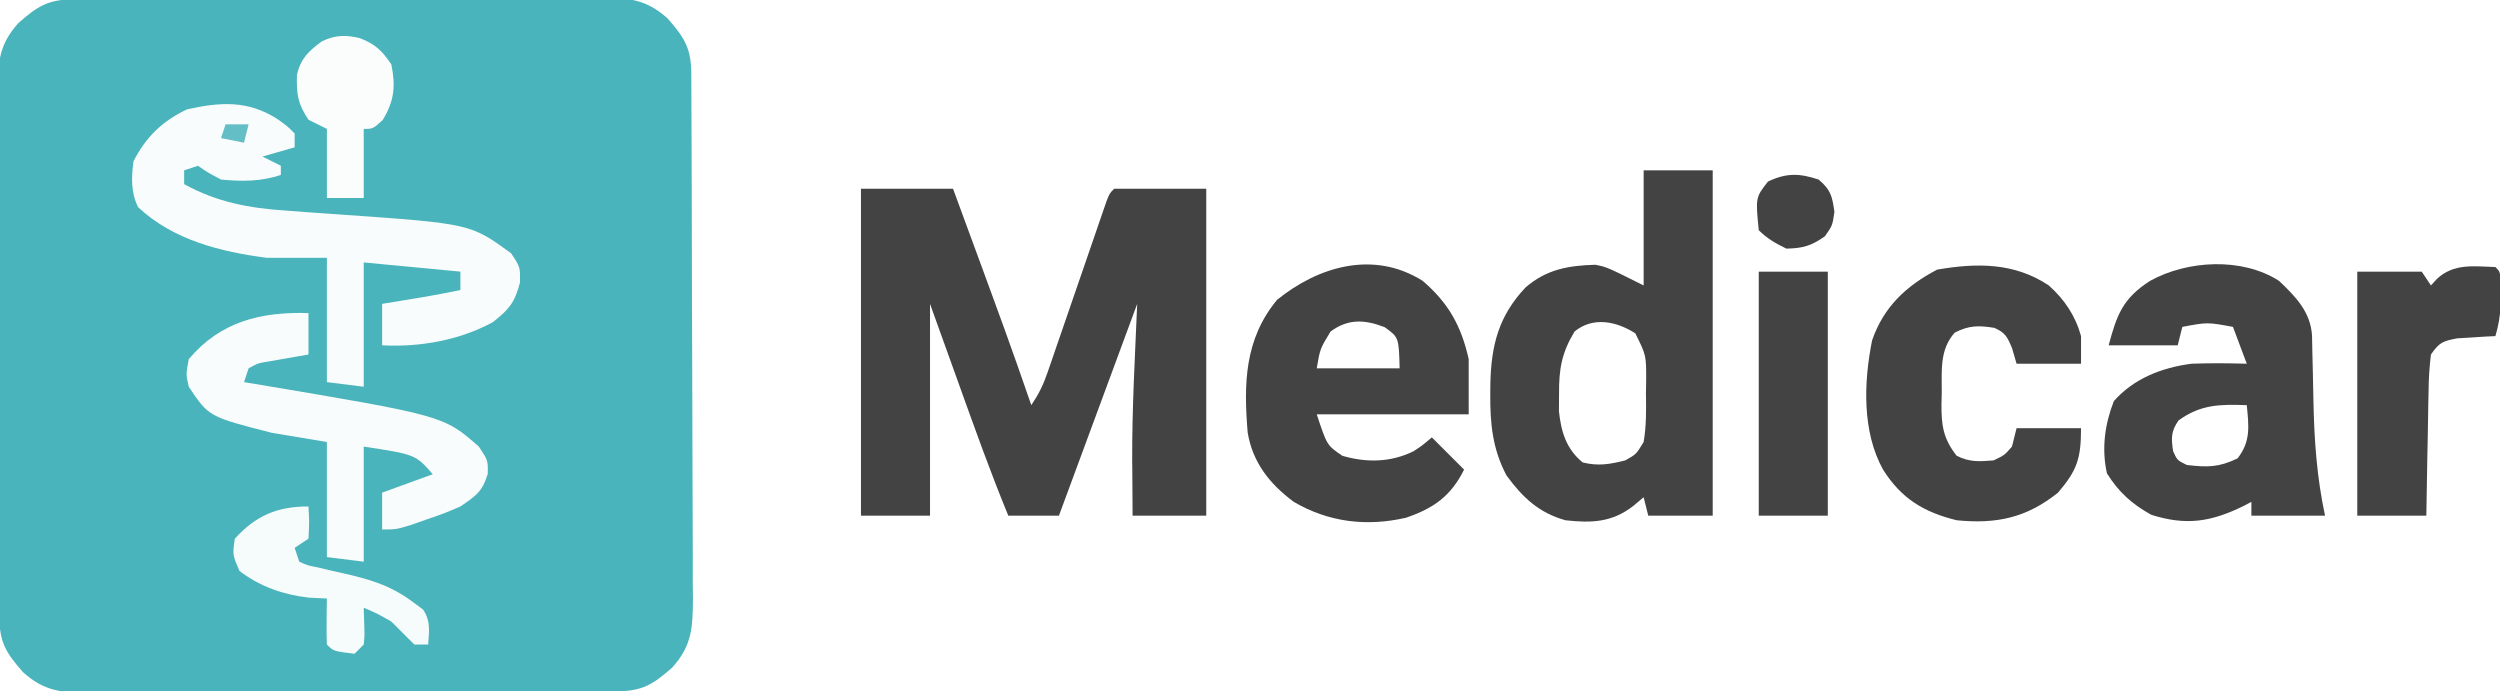
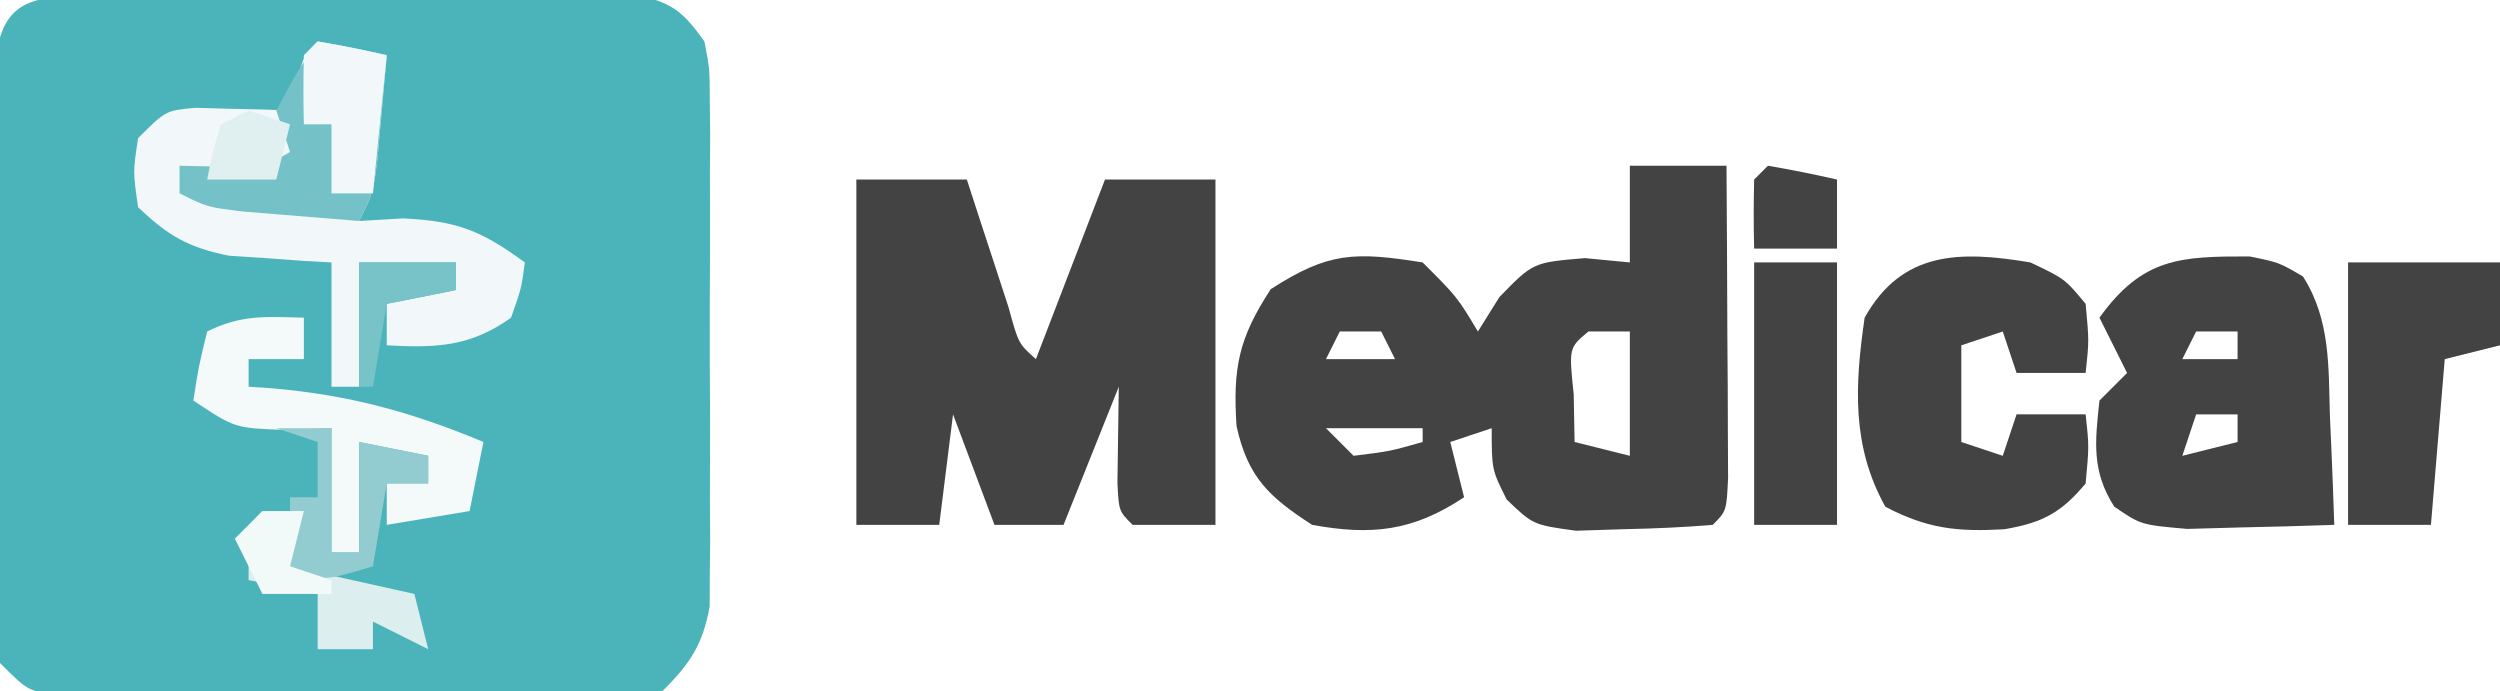
- <svg xmlns="http://www.w3.org/2000/svg" version="1.1" width="543" height="150">
-   <path d="M0 0 C1.071 -0.007 2.142 -0.014 3.246 -0.022 C4.426 -0.024 5.606 -0.027 6.822 -0.03 C8.681 -0.04 8.681 -0.04 10.577 -0.05 C14.693 -0.07 18.809 -0.081 22.925 -0.091 C24.342 -0.095 25.759 -0.099 27.176 -0.103 C33.834 -0.123 40.492 -0.137 47.15 -0.145 C54.834 -0.155 62.518 -0.181 70.202 -0.222 C76.142 -0.252 82.081 -0.267 88.021 -0.27 C91.568 -0.272 95.115 -0.281 98.662 -0.306 C102.622 -0.334 106.581 -0.33 110.541 -0.323 C111.713 -0.336 112.885 -0.348 114.093 -0.362 C120.355 -0.321 124.211 -0.114 128.94 4.147 C132.645 8.353 134.062 10.648 134.088 16.207 C134.098 17.813 134.098 17.813 134.109 19.452 C134.112 20.633 134.115 21.813 134.117 23.029 C134.124 24.268 134.131 25.507 134.137 26.784 C134.157 30.9 134.169 35.016 134.179 39.132 C134.183 40.549 134.187 41.966 134.191 43.383 C134.21 50.041 134.224 56.699 134.233 63.357 C134.243 71.041 134.269 78.725 134.309 86.408 C134.339 92.348 134.354 98.288 134.358 104.228 C134.36 107.775 134.369 111.322 134.394 114.869 C134.422 118.829 134.417 122.788 134.41 126.748 C134.43 128.506 134.43 128.506 134.449 130.3 C134.409 136.562 134.201 140.418 129.94 145.147 C125.735 148.852 123.44 150.269 117.881 150.294 C116.81 150.301 115.739 150.309 114.635 150.316 C113.455 150.319 112.275 150.321 111.059 150.324 C109.82 150.331 108.58 150.337 107.304 150.344 C103.188 150.364 99.072 150.375 94.956 150.385 C93.539 150.389 92.122 150.394 90.705 150.398 C84.047 150.417 77.389 150.431 70.731 150.439 C63.047 150.449 55.363 150.475 47.679 150.516 C41.739 150.546 35.8 150.561 29.86 150.564 C26.313 150.567 22.766 150.575 19.219 150.601 C15.259 150.628 11.3 150.624 7.34 150.617 C5.582 150.636 5.582 150.636 3.788 150.656 C-2.474 150.616 -6.33 150.408 -11.06 146.147 C-14.764 141.942 -16.181 139.646 -16.207 134.088 C-16.214 133.017 -16.221 131.945 -16.228 130.842 C-16.231 129.662 -16.234 128.481 -16.237 127.265 C-16.243 126.026 -16.25 124.787 -16.256 123.51 C-16.276 119.395 -16.288 115.279 -16.298 111.163 C-16.302 109.746 -16.306 108.329 -16.31 106.912 C-16.329 100.254 -16.343 93.595 -16.352 86.937 C-16.362 79.253 -16.388 71.57 -16.428 63.886 C-16.458 57.946 -16.473 52.006 -16.477 46.067 C-16.479 42.519 -16.488 38.973 -16.513 35.425 C-16.541 31.466 -16.536 27.506 -16.529 23.547 C-16.542 22.374 -16.555 21.202 -16.568 19.995 C-16.528 13.732 -16.32 9.877 -12.06 5.147 C-7.854 1.442 -5.559 0.025 0 0 Z " fill="#49B4BB" transform="translate(16.05951,-0.147171)" />
-   <path d="M0 0 C6.6 0 13.2 0 20 0 C31.957 32.489 31.957 32.489 37 47 C38.712 44.432 39.606 42.587 40.588 39.728 C40.885 38.871 41.182 38.013 41.488 37.13 C41.803 36.208 42.117 35.286 42.441 34.336 C42.769 33.388 43.097 32.44 43.435 31.464 C44.481 28.436 45.522 25.405 46.562 22.375 C47.607 19.338 48.652 16.301 49.701 13.265 C50.354 11.375 51.004 9.484 51.651 7.592 C51.945 6.741 52.239 5.89 52.541 5.013 C52.799 4.261 53.058 3.508 53.324 2.733 C54 1 54 1 55 0 C61.6 0 68.2 0 75 0 C75 23.43 75 46.86 75 71 C69.72 71 64.44 71 59 71 C58.972 67.833 58.953 64.667 58.938 61.5 C58.929 60.652 58.921 59.804 58.912 58.93 C58.872 47.585 59.526 36.374 60 25 C54.39 40.18 48.78 55.36 43 71 C39.37 71 35.74 71 32 71 C28.118 61.565 24.698 51.975 21.25 42.375 C19.188 36.641 17.125 30.907 15 25 C15 40.18 15 55.36 15 71 C10.05 71 5.1 71 0 71 C0 47.57 0 24.14 0 0 Z " fill="#434343" transform="translate(187,41)" />
-   <path d="M0 0 C4.95 0 9.9 0 15 0 C15 24.75 15 49.5 15 75 C10.38 75 5.76 75 1 75 C0.67 73.68 0.34 72.36 0 71 C-0.763 71.639 -1.526 72.279 -2.312 72.938 C-6.94 76.489 -11.372 76.63 -17 76 C-22.824 74.344 -26.238 71.083 -29.773 66.293 C-32.818 60.601 -33.362 54.937 -33.312 48.625 C-33.304 47.502 -33.304 47.502 -33.295 46.356 C-33.112 38.023 -31.505 31.631 -25.66 25.441 C-21.111 21.491 -16.299 20.669 -10.504 20.504 C-8 21 -8 21 0 25 C0 16.75 0 8.5 0 0 Z M-15 35 C-17.797 39.623 -18.408 43.128 -18.375 48.5 C-18.383 49.768 -18.39 51.037 -18.398 52.344 C-17.912 56.809 -16.808 60.515 -13.25 63.438 C-9.862 64.284 -7.369 63.842 -4 63 C-1.615 61.672 -1.615 61.672 0 59 C0.599 55.492 0.558 52.051 0.5 48.5 C0.515 47.55 0.531 46.6 0.547 45.621 C0.561 40.166 0.561 40.166 -1.812 35.398 C-5.942 32.758 -11.019 31.73 -15 35 Z " fill="#434343" transform="translate(357,37)" />
-   <path d="M0 0 C3.624 3.426 6.867 6.778 7.174 11.898 C7.198 13.116 7.221 14.335 7.246 15.59 C7.279 16.946 7.312 18.302 7.346 19.658 C7.393 21.784 7.437 23.91 7.477 26.035 C7.644 34.543 8.207 42.644 10 51 C4.72 51 -0.56 51 -6 51 C-6 50.01 -6 49.02 -6 48 C-6.818 48.433 -6.818 48.433 -7.652 48.875 C-14.751 52.37 -20.152 53.219 -27.75 50.812 C-31.985 48.451 -34.793 45.92 -37.375 41.812 C-38.559 36.482 -37.855 31.184 -35.875 26.125 C-31.515 21.183 -25.442 18.842 -19 18 C-14.993 17.852 -11.007 17.88 -7 18 C-7.99 15.36 -8.98 12.72 -10 10 C-15.555 8.973 -15.555 8.973 -21 10 C-21.33 11.32 -21.66 12.64 -22 14 C-26.95 14 -31.9 14 -37 14 C-35.232 7.419 -33.957 3.821 -28 0 C-19.859 -4.499 -8.018 -5.143 0 0 Z M-21.812 30.312 C-23.483 32.686 -23.426 34.161 -23 37 C-22.109 38.976 -22.109 38.976 -20 40 C-15.475 40.511 -13.098 40.526 -9 38.562 C-6.096 34.842 -6.562 31.555 -7 27 C-12.785 26.804 -16.965 26.802 -21.812 30.312 Z " fill="#434343" transform="translate(495,61)" />
-   <path d="M0 0 C5.634 4.829 8.393 9.817 10 17 C10 20.96 10 24.92 10 29 C-0.89 29 -11.78 29 -23 29 C-20.787 35.717 -20.787 35.717 -17.438 38 C-12.227 39.516 -6.978 39.459 -2.023 37.031 C-0.205 35.863 -0.205 35.863 2 34 C4.31 36.31 6.62 38.62 9 41 C6.137 46.726 2.452 49.382 -3.637 51.457 C-12.171 53.418 -20.44 52.434 -28 48 C-33.209 44.118 -36.885 39.523 -38 33 C-38.893 22.381 -38.702 12.692 -31.625 4.125 C-22.636 -3.152 -10.64 -6.703 0 0 Z M-20 11 C-22.29 14.764 -22.29 14.764 -23 19 C-17.06 19 -11.12 19 -5 19 C-5.177 12.279 -5.177 12.279 -8.25 10.062 C-12.575 8.392 -16.159 8.183 -20 11 Z " fill="#434343" transform="translate(309,61)" />
-   <path d="M0 0 C2.23 1.582 2.23 1.582 3.812 3.188 C3.812 4.178 3.812 5.168 3.812 6.188 C1.502 6.848 -0.807 7.508 -3.188 8.188 C-1.867 8.848 -0.547 9.508 0.812 10.188 C0.812 10.848 0.812 11.508 0.812 12.188 C-3.506 13.627 -7.67 13.628 -12.188 13.188 C-15.125 11.625 -15.125 11.625 -17.188 10.188 C-18.177 10.518 -19.168 10.848 -20.188 11.188 C-20.188 12.178 -20.188 13.168 -20.188 14.188 C-13.054 18.111 -6.017 19.411 1.977 19.934 C3.527 20.05 5.078 20.167 6.629 20.283 C9.024 20.455 11.419 20.624 13.815 20.789 C41.985 22.767 41.985 22.767 50.812 29.188 C52.812 32.188 52.812 32.188 52.75 35.562 C51.617 39.942 50.353 41.417 46.812 44.188 C39.573 48.097 31.012 49.631 22.812 49.188 C22.812 46.218 22.812 43.248 22.812 40.188 C24.025 39.988 24.025 39.988 25.262 39.785 C26.33 39.609 27.399 39.432 28.5 39.25 C29.556 39.076 30.611 38.902 31.699 38.723 C34.415 38.256 37.114 37.743 39.812 37.188 C39.812 35.867 39.812 34.547 39.812 33.188 C32.883 32.528 25.953 31.867 18.812 31.188 C18.812 40.097 18.812 49.008 18.812 58.188 C16.172 57.858 13.533 57.528 10.812 57.188 C10.812 48.278 10.812 39.367 10.812 30.188 C6.522 30.188 2.232 30.188 -2.188 30.188 C-12.285 28.891 -22.59 26.311 -30.188 19.188 C-31.796 15.971 -31.656 12.676 -31.188 9.188 C-28.433 3.882 -24.949 0.503 -19.562 -2.062 C-12.368 -3.661 -6.399 -4.067 0 0 Z " fill="#F9FCFC" transform="translate(60.1875,25.8125)" />
-   <path d="M0 0 C3.404 3.045 5.784 6.579 7 11 C7 12.98 7 14.96 7 17 C2.38 17 -2.24 17 -7 17 C-7.33 15.866 -7.66 14.731 -8 13.562 C-9 11.205 -9.458 10.234 -11.84 9.207 C-15.256 8.666 -17.325 8.654 -20.438 10.25 C-23.791 14.006 -23.218 18.624 -23.25 23.375 C-23.271 24.13 -23.291 24.886 -23.312 25.664 C-23.345 30.274 -22.982 33.251 -20 37 C-17.191 38.405 -15.112 38.249 -12 38 C-9.635 36.873 -9.635 36.873 -8 35 C-7.67 33.68 -7.34 32.36 -7 31 C-2.38 31 2.24 31 7 31 C7 37.575 6.151 40.162 2 45 C-4.804 50.47 -11.387 51.864 -20 51 C-27.159 49.257 -32.063 46.263 -36 40 C-40.574 31.767 -40.213 21.009 -38.379 11.922 C-35.873 4.66 -30.973 0.077 -24.25 -3.438 C-15.625 -4.93 -7.486 -4.985 0 0 Z " fill="#434343" transform="translate(445,62)" />
-   <path d="M0 0 C0 2.97 0 5.94 0 9 C-0.771 9.133 -1.542 9.266 -2.336 9.402 C-3.339 9.579 -4.342 9.756 -5.375 9.938 C-6.373 10.112 -7.37 10.286 -8.398 10.465 C-10.969 10.877 -10.969 10.877 -13 12 C-13.33 12.99 -13.66 13.98 -14 15 C-12.838 15.191 -12.838 15.191 -11.652 15.387 C29.342 22.27 29.342 22.27 37 29 C39 32 39 32 38.938 34.938 C37.741 38.846 36.347 39.704 33 42 C29.555 43.484 29.555 43.484 25.875 44.75 C24.656 45.178 23.436 45.606 22.18 46.047 C19 47 19 47 16 47 C16 44.36 16 41.72 16 39 C19.63 37.68 23.26 36.36 27 35 C23.228 30.714 23.228 30.714 12 29 C12 37.25 12 45.5 12 54 C9.36 53.67 6.72 53.34 4 53 C4 44.75 4 36.5 4 28 C-1.94 27.01 -1.94 27.01 -8 26 C-21.664 22.505 -21.664 22.505 -26 16 C-26.625 13.25 -26.625 13.25 -26 10 C-19.148 1.859 -10.387 -0.315 0 0 Z " fill="#F9FCFC" transform="translate(67,68)" />
-   <path d="M0 0 C1 1 1 1 1.133 3.145 C1.13 4.025 1.128 4.905 1.125 5.812 C1.129 7.122 1.129 7.122 1.133 8.457 C1.011 10.787 0.655 12.769 0 15 C-0.759 15.037 -1.519 15.075 -2.301 15.113 C-3.295 15.179 -4.289 15.245 -5.312 15.312 C-6.299 15.371 -7.285 15.429 -8.301 15.488 C-11.463 16.088 -12.182 16.379 -14 19 C-14.331 21.72 -14.489 24.225 -14.512 26.949 C-14.53 27.722 -14.548 28.494 -14.566 29.29 C-14.62 31.756 -14.654 34.222 -14.688 36.688 C-14.721 38.36 -14.755 40.033 -14.791 41.705 C-14.876 45.803 -14.943 49.901 -15 54 C-19.95 54 -24.9 54 -30 54 C-30 36.51 -30 19.02 -30 1 C-25.38 1 -20.76 1 -16 1 C-15.34 1.99 -14.68 2.98 -14 4 C-13.567 3.526 -13.134 3.051 -12.688 2.562 C-9.009 -0.844 -4.692 -0.151 0 0 Z " fill="#434343" transform="translate(542,58)" />
-   <path d="M0 0 C4.95 0 9.9 0 15 0 C15 17.49 15 34.98 15 53 C10.05 53 5.1 53 0 53 C0 35.51 0 18.02 0 0 Z " fill="#434343" transform="translate(382,59)" />
-   <path d="M0 0 C0.188 3.375 0.188 3.375 0 7 C-0.99 7.66 -1.98 8.32 -3 9 C-2.67 9.99 -2.34 10.98 -2 12 C-0.189 12.817 -0.189 12.817 2.043 13.246 C2.87 13.444 3.697 13.642 4.549 13.846 C5.42 14.041 6.29 14.236 7.188 14.438 C13.304 15.813 17.994 17.15 23 21 C23.928 21.681 23.928 21.681 24.875 22.375 C26.588 24.849 26.195 27.082 26 30 C25.01 30 24.02 30 23 30 C21.333 28.333 19.667 26.667 18 25 C14.834 23.207 14.834 23.207 12 22 C12.041 23.279 12.082 24.558 12.125 25.875 C12.195 28.055 12.195 28.055 12 30 C11.34 30.66 10.68 31.32 10 32 C5.444 31.444 5.444 31.444 4 30 C3.928 28.314 3.916 26.625 3.938 24.938 C3.947 24.018 3.956 23.099 3.965 22.152 C3.976 21.442 3.988 20.732 4 20 C2.721 19.938 1.442 19.876 0.125 19.812 C-5.5 19.161 -10.465 17.454 -15 14 C-16.5 10.5 -16.5 10.5 -16 7 C-11.453 2.009 -6.822 0 0 0 Z " fill="#F6FBFB" transform="translate(67,110)" />
-   <path d="M0 0 C3.363 1.316 4.868 2.731 6.867 5.73 C7.829 10.428 7.504 13.691 4.992 17.793 C2.867 19.73 2.867 19.73 0.867 19.73 C0.867 24.68 0.867 29.63 0.867 34.73 C-1.773 34.73 -4.413 34.73 -7.133 34.73 C-7.133 29.78 -7.133 24.83 -7.133 19.73 C-8.453 19.07 -9.773 18.41 -11.133 17.73 C-13.493 14.19 -13.739 12.194 -13.637 8.031 C-12.857 4.469 -11.098 2.807 -8.203 0.703 C-5.251 -0.684 -3.155 -0.718 0 0 Z " fill="#FBFDFD" transform="translate(78.13281,8.269531)" />
-   <path d="M0 0 C2.656 2.241 2.937 3.57 3.438 7 C3 10 3 10 1.375 12.312 C-1.559 14.397 -3.402 14.927 -7 15 C-9.327 13.862 -11.168 12.832 -13 11 C-13.699 3.895 -13.699 3.895 -11 0.438 C-7.027 -1.466 -4.154 -1.394 0 0 Z " fill="#434343" transform="translate(395,39)" />
-   <path d="M0 0 C1.65 0 3.3 0 5 0 C4.67 1.32 4.34 2.64 4 4 C2.35 3.67 0.7 3.34 -1 3 C-0.67 2.01 -0.34 1.02 0 0 Z " fill="#63BEC5" transform="translate(49,27)" />
+ <svg xmlns="http://www.w3.org/2000/svg" version="1.1" width="181" height="50">
+   <path d="M0 0 C0.911 -0.01 1.822 -0.019 2.761 -0.029 C4.241 -0.028 4.241 -0.028 5.75 -0.026 C6.761 -0.03 7.772 -0.035 8.814 -0.039 C10.955 -0.045 13.096 -0.045 15.237 -0.041 C18.519 -0.038 21.799 -0.061 25.08 -0.087 C27.158 -0.089 29.235 -0.09 31.313 -0.089 C32.297 -0.098 33.282 -0.107 34.296 -0.117 C35.21 -0.11 36.124 -0.104 37.066 -0.098 C38.273 -0.099 38.273 -0.099 39.504 -0.1 C42.165 0.376 43.037 1.085 44.598 3.275 C44.979 5.241 44.979 5.241 44.986 7.499 C44.996 8.347 45.005 9.195 45.015 10.068 C45.009 10.981 45.003 11.893 44.996 12.833 C44.999 13.774 45.002 14.715 45.005 15.684 C45.007 17.674 45.002 19.663 44.989 21.653 C44.973 24.697 44.989 27.74 45.008 30.784 C45.006 32.717 45.002 34.65 44.996 36.583 C45.005 37.949 45.005 37.949 45.015 39.342 C45.005 40.193 44.996 41.044 44.986 41.921 C44.984 42.667 44.981 43.413 44.979 44.181 C44.476 46.944 43.579 48.294 41.598 50.275 C39.504 50.769 39.504 50.769 37.066 50.76 C36.152 50.767 35.238 50.773 34.296 50.779 C33.311 50.765 32.327 50.75 31.313 50.736 C30.301 50.735 29.289 50.734 28.246 50.733 C26.107 50.727 23.967 50.711 21.828 50.686 C18.545 50.65 15.262 50.645 11.979 50.646 C9.903 50.636 7.826 50.624 5.75 50.611 C4.764 50.608 3.777 50.606 2.761 50.604 C1.85 50.591 0.939 50.578 0 50.565 C-0.804 50.558 -1.607 50.55 -2.435 50.542 C-4.402 50.275 -4.402 50.275 -6.402 48.275 C-6.656 46.301 -6.656 46.301 -6.661 43.857 C-6.667 42.942 -6.673 42.028 -6.68 41.086 C-6.676 40.096 -6.672 39.107 -6.668 38.087 C-6.67 37.074 -6.672 36.06 -6.674 35.016 C-6.675 32.871 -6.671 30.726 -6.663 28.58 C-6.652 25.288 -6.663 21.997 -6.676 18.704 C-6.674 16.624 -6.672 14.543 -6.668 12.462 C-6.672 11.473 -6.676 10.483 -6.68 9.463 C-6.674 8.549 -6.667 7.635 -6.661 6.693 C-6.659 5.886 -6.658 5.079 -6.656 4.248 C-6.12 0.079 -3.587 0.021 0 0 Z " fill="#4BB4BB" transform="translate(6.4021,-0.2746582)" />
+   <path d="M0 0 C2.31 0 4.62 0 7 0 C7.029 4.146 7.047 8.292 7.062 12.438 C7.071 13.622 7.079 14.806 7.088 16.025 C7.091 17.15 7.094 18.275 7.098 19.434 C7.103 20.476 7.108 21.518 7.114 22.592 C7 25 7 25 6 26 C3.88 26.178 1.752 26.268 -0.375 26.312 C-1.538 26.35 -2.7 26.387 -3.898 26.426 C-7 26 -7 26 -8.914 24.168 C-10 22 -10 22 -10 19 C-10.99 19.33 -11.98 19.66 -13 20 C-12.67 21.32 -12.34 22.64 -12 24 C-15.697 26.465 -18.712 26.784 -23 26 C-26.138 23.973 -27.659 22.547 -28.477 18.84 C-28.743 14.645 -28.332 12.508 -26 8.938 C-21.819 6.237 -19.919 6.219 -15 7 C-12.5 9.5 -12.5 9.5 -11 12 C-10.484 11.175 -9.969 10.35 -9.438 9.5 C-7 7 -7 7 -3.25 6.688 C-2.178 6.791 -1.105 6.894 0 7 C0 4.69 0 2.38 0 0 Z M-21 12 C-21.33 12.66 -21.66 13.32 -22 14 C-20.35 14 -18.7 14 -17 14 C-17.33 13.34 -17.66 12.68 -18 12 C-18.99 12 -19.98 12 -21 12 Z M-3 12 C-4.416 13.184 -4.416 13.184 -4.062 16.562 C-4.042 17.697 -4.021 18.831 -4 20 C-2.68 20.33 -1.36 20.66 0 21 C0 18.03 0 15.06 0 12 C-0.99 12 -1.98 12 -3 12 Z M-22 19 C-21.34 19.66 -20.68 20.32 -20 21 C-17.397 20.68 -17.397 20.68 -15 20 C-15 19.67 -15 19.34 -15 19 C-17.31 19 -19.62 19 -22 19 Z " fill="#434343" transform="translate(118,12)" />
+   <path d="M0 0 C2.64 0 5.28 0 8 0 C8.277 0.855 8.554 1.709 8.84 2.59 C9.202 3.695 9.564 4.799 9.938 5.938 C10.297 7.04 10.657 8.142 11.027 9.277 C11.739 11.881 11.739 11.881 13 13 C14.65 8.71 16.3 4.42 18 0 C20.64 0 23.28 0 26 0 C26 8.25 26 16.5 26 25 C24.02 25 22.04 25 20 25 C19 24 19 24 18.902 21.934 C18.935 19.622 18.967 17.311 19 15 C17.68 18.3 16.36 21.6 15 25 C13.35 25 11.7 25 10 25 C9.01 22.36 8.02 19.72 7 17 C6.67 19.64 6.34 22.28 6 25 C4.02 25 2.04 25 0 25 C0 16.75 0 8.5 0 0 Z " fill="#434343" transform="translate(62,13)" />
+   <path d="M0 0 C1.675 0.286 3.344 0.618 5 1 C4.859 2.625 4.712 4.25 4.562 5.875 C4.481 6.78 4.4 7.685 4.316 8.617 C4 11 4 11 3 13 C4.578 12.907 4.578 12.907 6.188 12.812 C10.158 13.008 11.842 13.703 15 16 C14.75 17.875 14.75 17.875 14 20 C11.045 22.111 8.561 22.198 5 22 C5 21.01 5 20.02 5 19 C6.65 18.67 8.3 18.34 10 18 C10 17.34 10 16.68 10 16 C7.69 16 5.38 16 3 16 C3 18.97 3 21.94 3 25 C2.34 25 1.68 25 1 25 C1 22.03 1 19.06 1 16 C0.325 15.963 -0.351 15.925 -1.047 15.887 C-1.939 15.821 -2.831 15.755 -3.75 15.688 C-5.073 15.6 -5.073 15.6 -6.422 15.512 C-9.368 14.927 -10.837 14.063 -13 12 C-13.375 9.438 -13.375 9.438 -13 7 C-11 5 -11 5 -8.836 4.805 C-7.618 4.839 -7.618 4.839 -6.375 4.875 C-5.149 4.902 -5.149 4.902 -3.898 4.93 C-2.959 4.964 -2.959 4.964 -2 5 C-1.856 4.361 -1.711 3.721 -1.562 3.062 C-1 1 -1 1 0 0 Z " fill="#F2F8F9" transform="translate(23,3)" />
+   <path d="M0 0 C2.121 0.434 2.121 0.434 3.855 1.449 C5.862 4.595 5.698 7.995 5.809 11.621 C5.86 12.745 5.86 12.745 5.912 13.893 C5.994 15.739 6.059 17.586 6.121 19.434 C3.851 19.515 1.58 19.573 -0.691 19.621 C-2.588 19.673 -2.588 19.673 -4.523 19.727 C-7.879 19.434 -7.879 19.434 -9.809 18.113 C-11.458 15.525 -11.197 13.42 -10.879 10.434 C-10.219 9.774 -9.559 9.114 -8.879 8.434 C-9.539 7.114 -10.199 5.794 -10.879 4.434 C-7.747 0.076 -5.007 -0.008 0 0 Z M-3.879 5.434 C-4.209 6.094 -4.539 6.754 -4.879 7.434 C-3.559 7.434 -2.239 7.434 -0.879 7.434 C-0.879 6.774 -0.879 6.114 -0.879 5.434 C-1.869 5.434 -2.859 5.434 -3.879 5.434 Z M-3.879 11.434 C-4.209 12.424 -4.539 13.414 -4.879 14.434 C-3.559 14.104 -2.239 13.774 -0.879 13.434 C-0.879 12.774 -0.879 12.114 -0.879 11.434 C-1.869 11.434 -2.859 11.434 -3.879 11.434 Z " fill="#434343" transform="translate(162.8789,18.56641)" />
+   <path d="M0 0 C2.5 1.188 2.5 1.188 4 3 C4.25 5.688 4.25 5.688 4 8 C2.35 8 0.7 8 -1 8 C-1.33 7.01 -1.66 6.02 -2 5 C-2.99 5.33 -3.98 5.66 -5 6 C-5 8.31 -5 10.62 -5 13 C-4.01 13.33 -3.02 13.66 -2 14 C-1.67 13.01 -1.34 12.02 -1 11 C0.65 11 2.3 11 4 11 C4.25 13.312 4.25 13.312 4 16 C2.227 18.142 0.83 18.861 -1.906 19.32 C-5.293 19.51 -7.471 19.278 -10.5 17.688 C-12.948 13.302 -12.713 8.893 -12 4 C-9.29 -0.855 -5.073 -0.852 0 0 Z " fill="#434343" transform="translate(147,19)" />
+   <path d="M0 0 C3.63 0 7.26 0 11 0 C11 1.98 11 3.96 11 6 C9.68 6.33 8.36 6.66 7 7 C6.67 10.96 6.34 14.92 6 19 C4.02 19 2.04 19 0 19 C0 12.73 0 6.46 0 0 Z " fill="#434343" transform="translate(170,19)" />
+   <path d="M0 0 C0 0.99 0 1.98 0 3 C-1.32 3 -2.64 3 -4 3 C-4 3.66 -4 4.32 -4 5 C-3.443 5.037 -2.886 5.075 -2.312 5.113 C3.286 5.596 7.817 6.832 13 9 C12.67 10.65 12.34 12.3 12 14 C10.02 14.33 8.04 14.66 6 15 C6 14.01 6 13.02 6 12 C6.99 12 7.98 12 9 12 C9 11.34 9 10.68 9 10 C7.35 9.67 5.7 9.34 4 9 C4 11.64 4 14.28 4 17 C3.34 17 2.68 17 2 17 C2 14.03 2 11.06 2 8 C0.36 8.062 0.36 8.062 -1.312 8.125 C-5 8 -5 8 -8 6 C-7.625 3.562 -7.625 3.562 -7 1 C-4.537 -0.231 -2.72 -0.072 0 0 Z " fill="#F4F9FA" transform="translate(22,23)" />
+   <path d="M0 0 C1.98 0 3.96 0 6 0 C6 6.27 6 12.54 6 19 C4.02 19 2.04 19 0 19 C0 12.73 0 6.46 0 0 Z " fill="#434343" transform="translate(127,19)" />
+   <path d="M0 0 C1.65 0.33 3.3 0.66 5 1 C4.859 2.625 4.712 4.25 4.562 5.875 C4.481 6.78 4.4 7.685 4.316 8.617 C4 11 4 11 3 13 C1.208 12.859 -0.584 12.712 -2.375 12.562 C-3.373 12.481 -4.37 12.4 -5.398 12.316 C-8 12 -8 12 -10 11 C-10 10.34 -10 9.68 -10 9 C-9.051 9.021 -8.102 9.041 -7.125 9.062 C-4.093 9.226 -4.093 9.226 -2 8 C-2.33 7.01 -2.66 6.02 -3 5 C-1.562 2.312 -1.562 2.312 0 0 Z " fill="#74C2C7" transform="translate(23,3)" />
+   <path d="M0 0 C0.99 0 1.98 0 3 0 C2.67 1.32 2.34 2.64 2 4 C6.455 4.99 6.455 4.99 11 6 C11.33 7.32 11.66 8.64 12 10 C10.68 9.34 9.36 8.68 8 8 C8 8.66 8 9.32 8 10 C6.68 10 5.36 10 4 10 C4 8.68 4 7.36 4 6 C2.35 5.67 0.7 5.34 -1 5 C-1 1 -1 1 0 0 Z " fill="#DDEEEF" transform="translate(19,37)" />
+   <path d="M0 0 C1.675 0.286 3.344 0.618 5 1 C4.67 4.3 4.34 7.6 4 11 C3.01 11 2.02 11 1 11 C1 9.35 1 7.7 1 6 C0.34 6 -0.32 6 -1 6 C-1.043 4.334 -1.041 2.666 -1 1 C-0.67 0.67 -0.34 0.34 0 0 Z " fill="#F2F8F9" transform="translate(23,3)" />
+   <path d="M0 0 C1.32 0 2.64 0 4 0 C4 2.97 4 5.94 4 9 C4.66 9 5.32 9 6 9 C6 6.36 6 3.72 6 1 C7.65 1.33 9.3 1.66 11 2 C11 2.66 11 3.32 11 4 C10.01 4 9.02 4 8 4 C7.67 5.98 7.34 7.96 7 10 C3.25 11.125 3.25 11.125 1 10 C1 8.35 1 6.7 1 5 C1.66 5 2.32 5 3 5 C3 3.68 3 2.36 3 1 C2.01 0.67 1.02 0.34 0 0 Z " fill="#92CCD1" transform="translate(20,31)" />
+   <path d="M0 0 C1.675 0.286 3.344 0.618 5 1 C5 2.65 5 4.3 5 6 C3.02 6 1.04 6 -1 6 C-1.043 4.334 -1.041 2.666 -1 1 C-0.67 0.67 -0.34 0.34 0 0 Z " fill="#434343" transform="translate(128,12)" />
+   <path d="M0 0 C2.31 0 4.62 0 7 0 C7 0.66 7 1.32 7 2 C5.35 2.33 3.7 2.66 2 3 C1.67 4.98 1.34 6.96 1 9 C0.67 9 0.34 9 0 9 C0 6.03 0 3.06 0 0 Z " fill="#78C3C8" transform="translate(26,19)" />
+   <path d="M0 0 C0.99 0 1.98 0 3 0 C2.67 1.32 2.34 2.64 2 4 C2.99 4.33 3.98 4.66 5 5 C5 5.33 5 5.66 5 6 C3.35 6 1.7 6 0 6 C-0.66 4.68 -1.32 3.36 -2 2 C-1.34 1.34 -0.68 0.68 0 0 Z " fill="#F2F9F9" transform="translate(19,37)" />
+   <path d="M0 0 C0.99 0.33 1.98 0.66 3 1 C2.67 2.32 2.34 3.64 2 5 C0.35 5 -1.3 5 -3 5 C-2.625 3.062 -2.625 3.062 -2 1 C-1.34 0.67 -0.68 0.34 0 0 Z " fill="#E0F0F1" transform="translate(18,8)" />
</svg>
